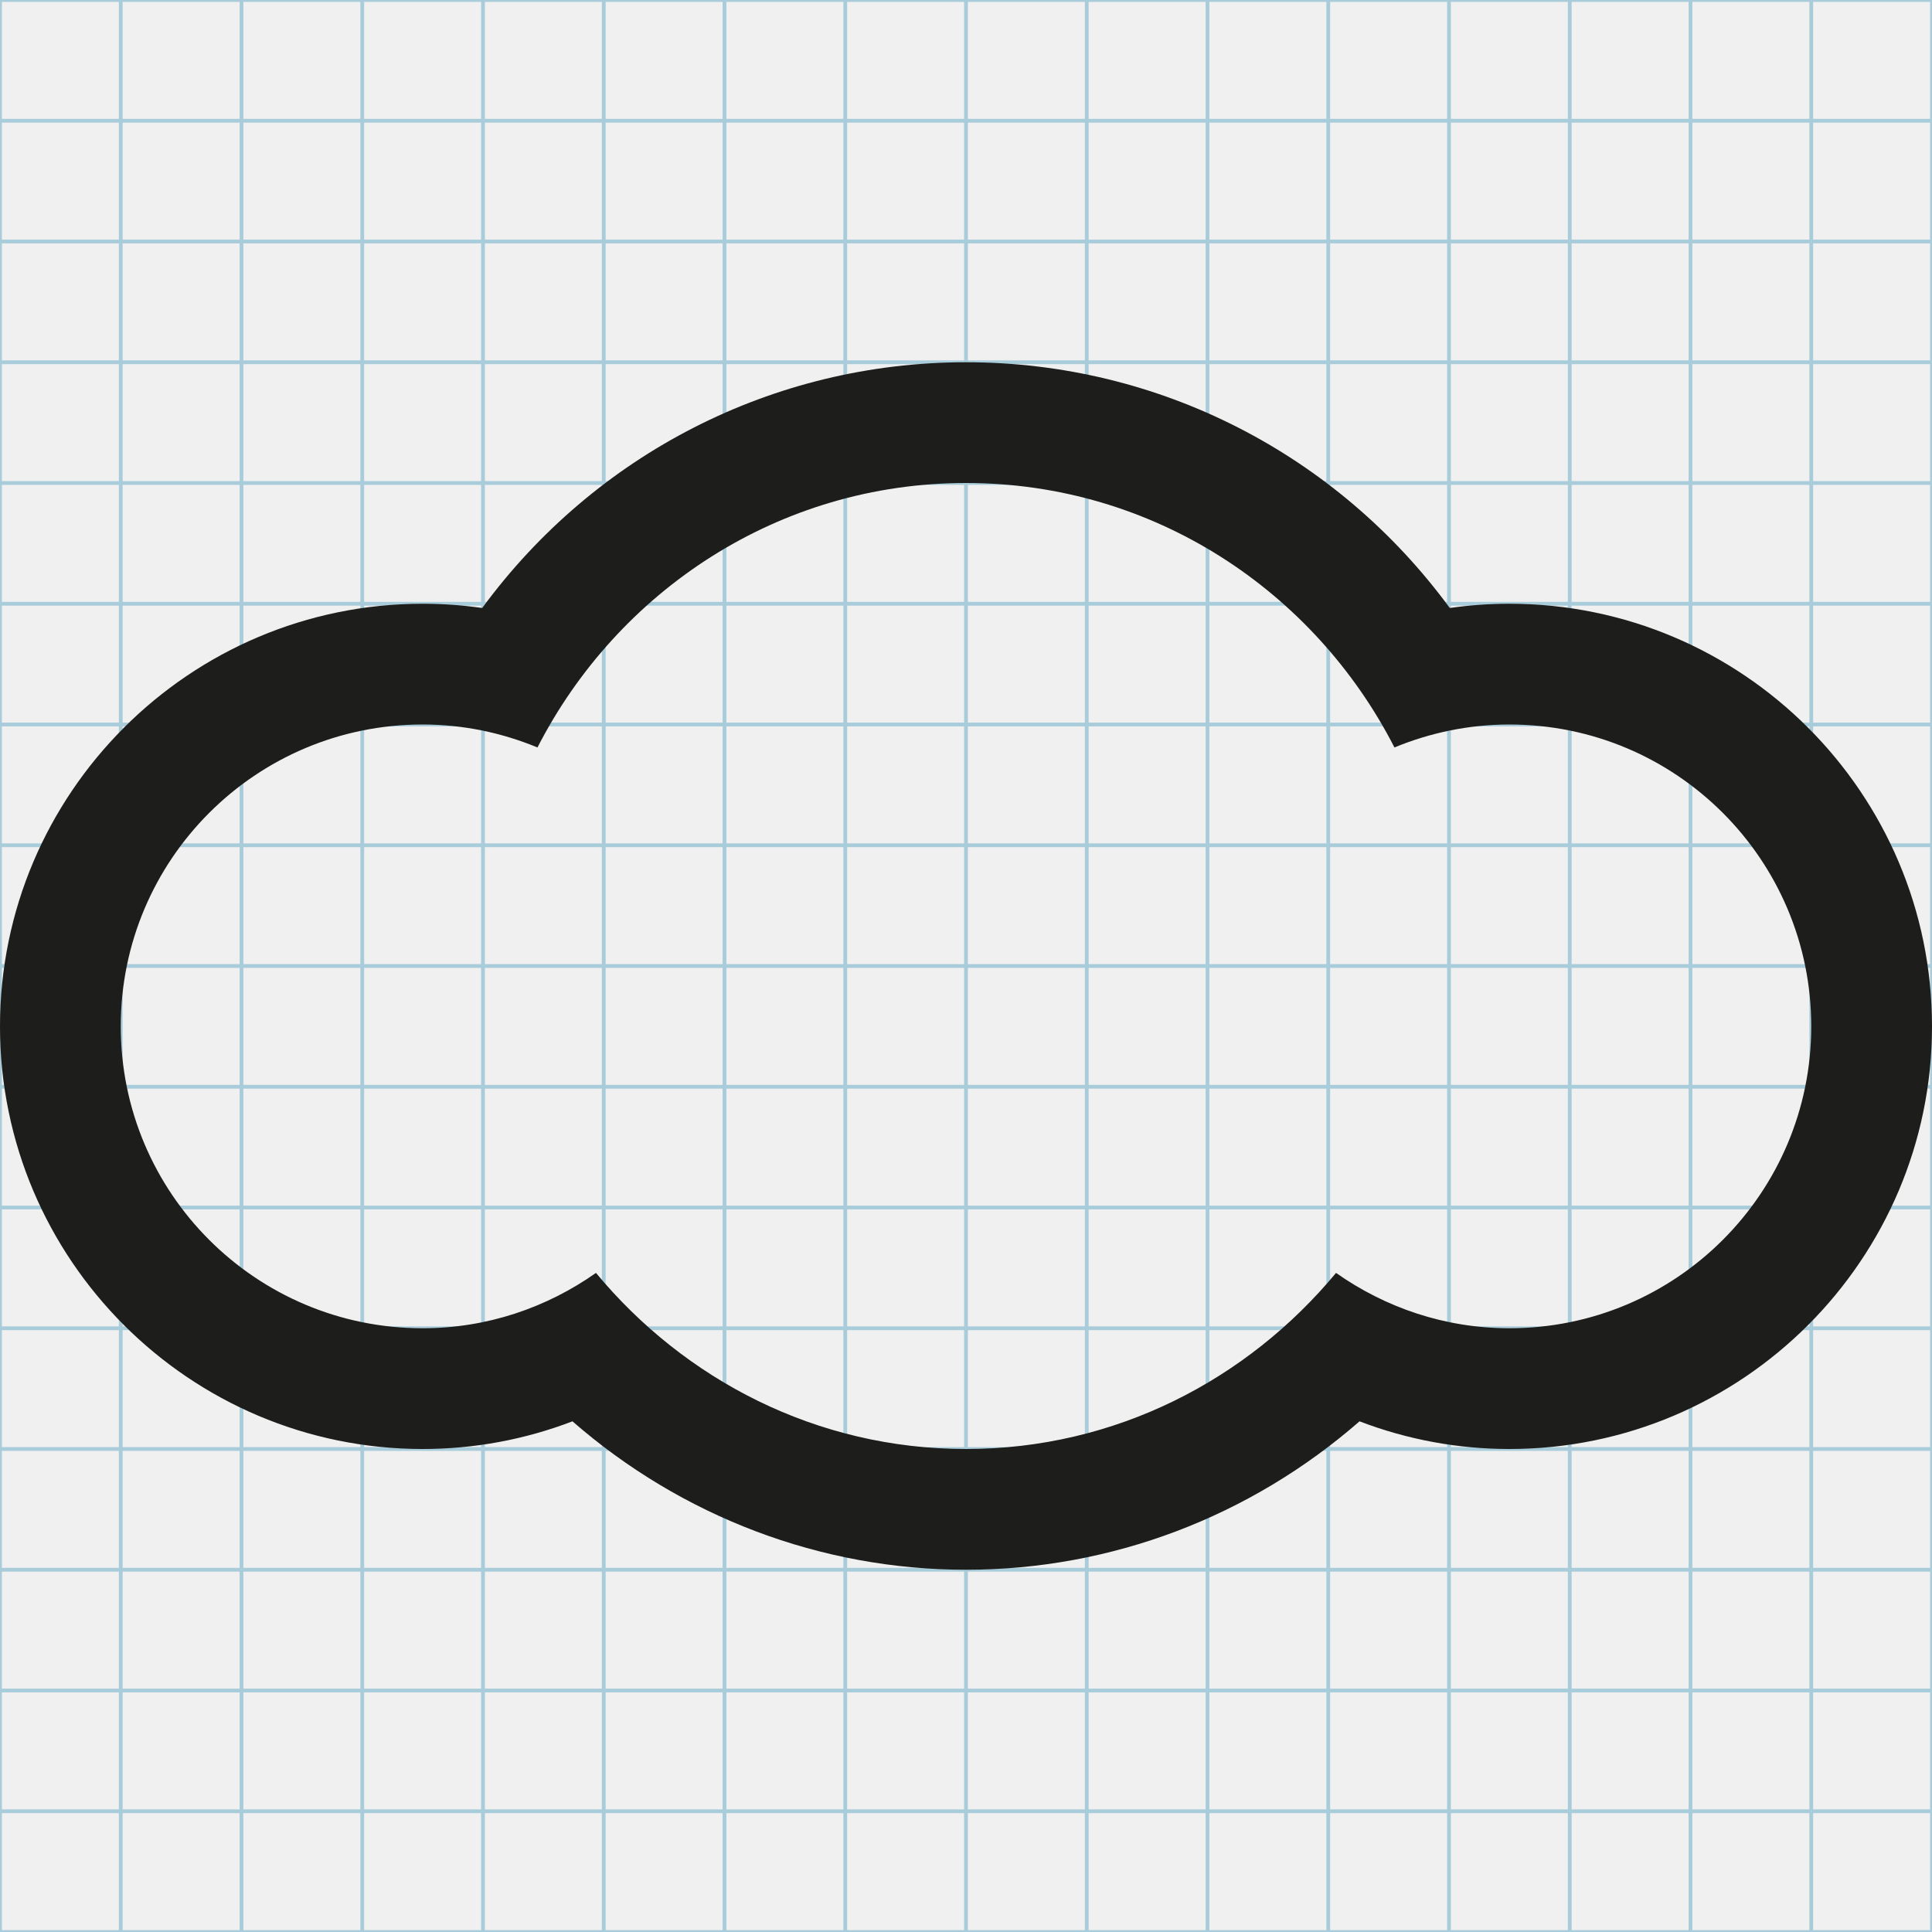
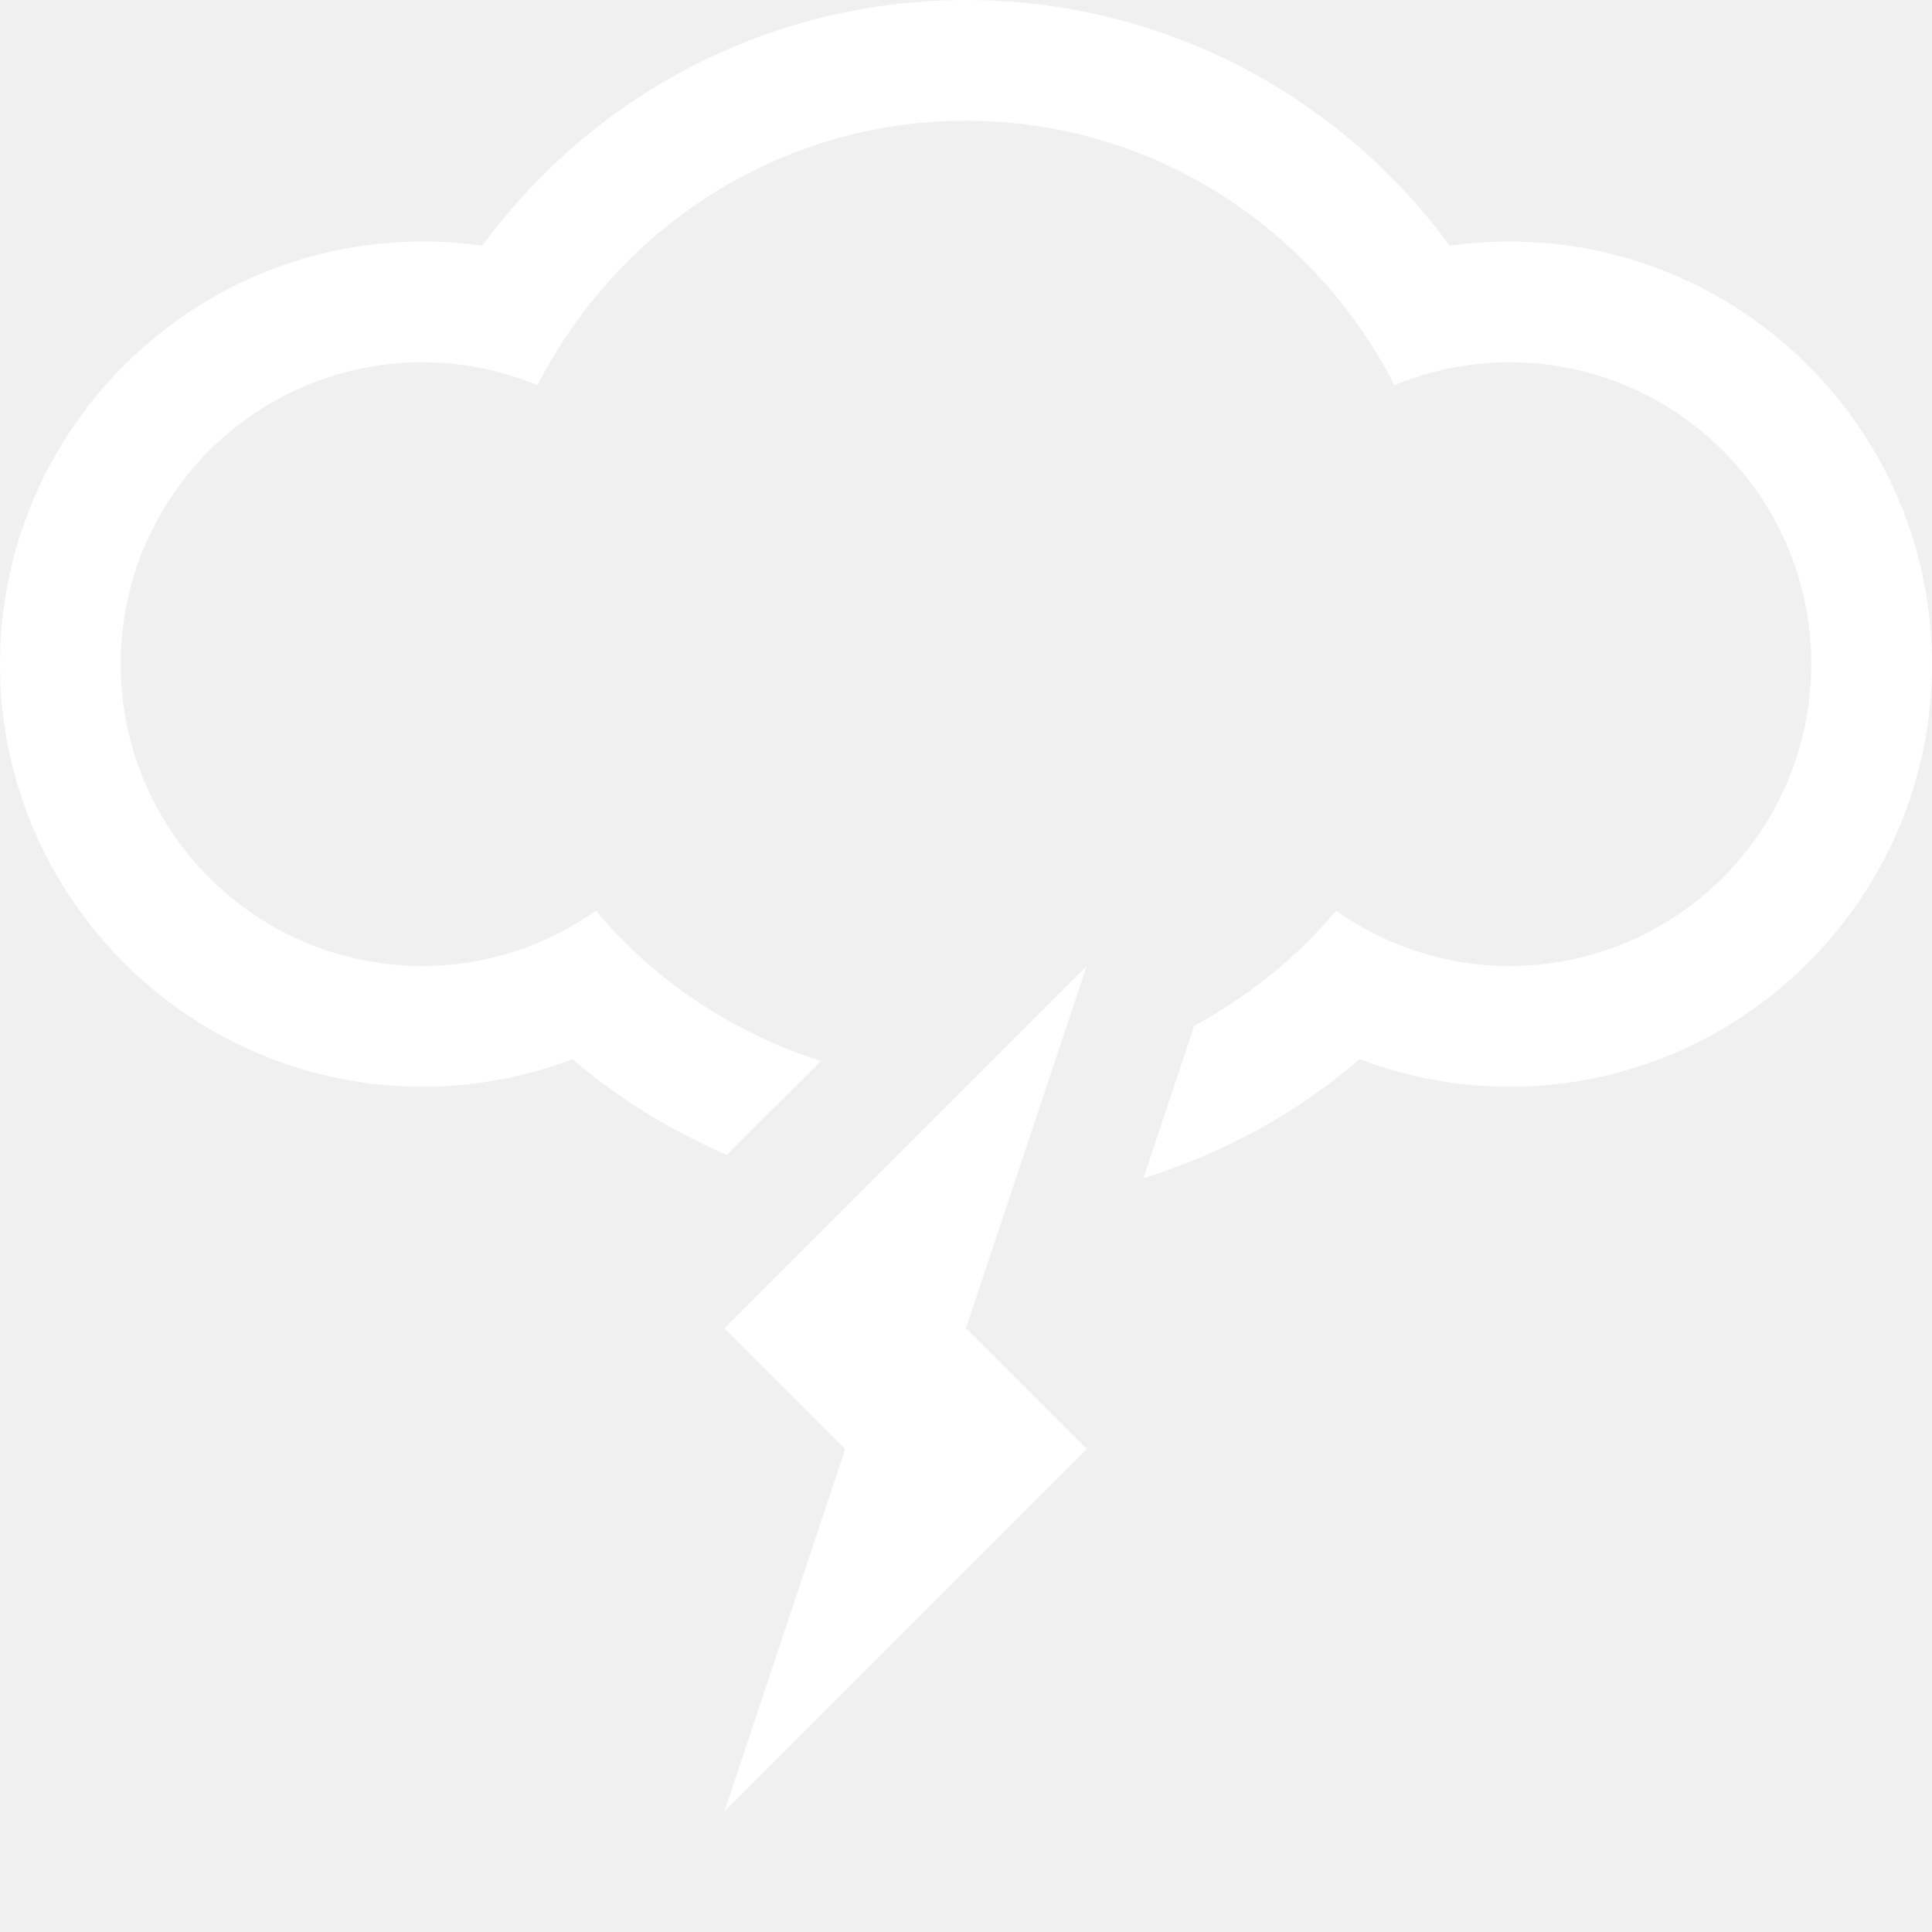
<svg xmlns="http://www.w3.org/2000/svg" version="1.1" id="Layer_1" x="0px" y="0px" width="512px" height="512px" viewBox="0 0 512 512" enable-background="new 0 0 512 512" xml:space="preserve">
-   <g id="Grid_1_">
-     <g id="Layer_1_1_">
-       <g id="Grid">
-         <g>
-           <rect fill="none" stroke="#A9CCDB" stroke-miterlimit="10" width="512" height="512" />
-           <line fill="none" stroke="#A9CCDB" stroke-miterlimit="10" x1="0" y1="480" x2="512" y2="480" />
-           <line fill="none" stroke="#A9CCDB" stroke-miterlimit="10" x1="0" y1="448" x2="512" y2="448" />
-           <line fill="none" stroke="#A9CCDB" stroke-miterlimit="10" x1="0" y1="416" x2="512" y2="416" />
-           <line fill="none" stroke="#A9CCDB" stroke-miterlimit="10" x1="0" y1="384" x2="512" y2="384" />
-           <line fill="none" stroke="#A9CCDB" stroke-miterlimit="10" x1="0" y1="352" x2="512" y2="352" />
-           <line fill="none" stroke="#A9CCDB" stroke-miterlimit="10" x1="0" y1="320" x2="512" y2="320" />
-           <line fill="none" stroke="#A9CCDB" stroke-miterlimit="10" x1="0" y1="288" x2="512" y2="288" />
-           <line fill="none" stroke="#A9CCDB" stroke-miterlimit="10" x1="0" y1="256" x2="512" y2="256" />
-           <line fill="none" stroke="#A9CCDB" stroke-miterlimit="10" x1="0" y1="224" x2="512" y2="224" />
-           <line fill="none" stroke="#A9CCDB" stroke-miterlimit="10" x1="0" y1="192" x2="512" y2="192" />
-           <line fill="none" stroke="#A9CCDB" stroke-miterlimit="10" x1="0" y1="160" x2="512" y2="160" />
-           <line fill="none" stroke="#A9CCDB" stroke-miterlimit="10" x1="0" y1="128" x2="512" y2="128" />
-           <line fill="none" stroke="#A9CCDB" stroke-miterlimit="10" x1="0" y1="96" x2="512" y2="96" />
-           <line fill="none" stroke="#A9CCDB" stroke-miterlimit="10" x1="0" y1="64" x2="512" y2="64" />
-           <line fill="none" stroke="#A9CCDB" stroke-miterlimit="10" x1="0" y1="32" x2="512" y2="32" />
-           <line fill="none" stroke="#A9CCDB" stroke-miterlimit="10" x1="480" y1="0" x2="480" y2="512" />
-           <line fill="none" stroke="#A9CCDB" stroke-miterlimit="10" x1="448" y1="0" x2="448" y2="512" />
-           <line fill="none" stroke="#A9CCDB" stroke-miterlimit="10" x1="416" y1="0" x2="416" y2="512" />
-           <line fill="none" stroke="#A9CCDB" stroke-miterlimit="10" x1="384" y1="0" x2="384" y2="512" />
-           <line fill="none" stroke="#A9CCDB" stroke-miterlimit="10" x1="352" y1="0" x2="352" y2="512" />
-           <line fill="none" stroke="#A9CCDB" stroke-miterlimit="10" x1="320" y1="0" x2="320" y2="512" />
-           <line fill="none" stroke="#A9CCDB" stroke-miterlimit="10" x1="288" y1="0" x2="288" y2="512" />
-           <line fill="none" stroke="#A9CCDB" stroke-miterlimit="10" x1="256" y1="0" x2="256" y2="512" />
-           <line fill="none" stroke="#A9CCDB" stroke-miterlimit="10" x1="224" y1="0" x2="224" y2="512" />
-           <line fill="none" stroke="#A9CCDB" stroke-miterlimit="10" x1="192" y1="0" x2="192" y2="512" />
-           <line fill="none" stroke="#A9CCDB" stroke-miterlimit="10" x1="160" y1="0" x2="160" y2="512" />
-           <line fill="none" stroke="#A9CCDB" stroke-miterlimit="10" x1="128" y1="0" x2="128" y2="512" />
-           <line fill="none" stroke="#A9CCDB" stroke-miterlimit="10" x1="96" y1="0" x2="96" y2="512" />
-           <line fill="none" stroke="#A9CCDB" stroke-miterlimit="10" x1="64" y1="0" x2="64" y2="512" />
-           <line fill="none" stroke="#A9CCDB" stroke-miterlimit="10" x1="32" y1="0" x2="32" y2="512" />
-         </g>
-       </g>
+   <g>
+     <g>
+       <path fill="#fff" d="M400,64c-5.312,0-10.562,0.375-15.792,1.125C354.334,24.417,307.188,0,256,0    c-51.188,0-98.312,24.417-128.208,65.125C122.562,64.375,117.312,64,112,64C50.25,64,0,114.25,0,176s50.25,112,112,112    c13.688,0,27.084-2.5,39.709-7.333c12.291,10.708,26.25,18.958,40.916,25.416l24.916-24.874    c-23.458-7.626-44.166-21.271-59.604-39.876C144.938,250.5,129.125,256,112,256c-44.188,0-80-35.812-80-80s35.812-80,80-80    c10.812,0,21.062,2.208,30.438,6.083C163.667,60.667,206.291,32,256,32s92.334,28.667,113.541,70.083    C378.938,98.208,389.209,96,400,96c44.188,0,80,35.812,80,80s-35.812,80-80,80c-17.125,0-32.916-5.5-45.938-14.667    c-10.375,12.521-23.312,22.667-37.625,30.584L303,312.25c20.875-6.562,40.5-16.938,57.291-31.583    C372.916,285.5,386.312,288,400,288c61.75,0,112-50.25,112-112S461.75,64,400,64z M192,352l32,32l-32,96l96-96l-32-32l32-96    L192,352z" />
    </g>
  </g>
-   <path fill-rule="evenodd" clip-rule="evenodd" fill="#1D1D1B" d="M400,160c-5.312,0-10.562,0.375-15.792,1.125  C354.334,120.417,307.188,96,256,96s-98.312,24.417-128.208,65.125C122.562,160.375,117.312,160,112,160C50.25,160,0,210.25,0,272  c0,61.75,50.25,112,112,112c13.688,0,27.084-2.5,39.709-7.333C180.666,401.917,217.5,416,256,416  c38.542,0,75.333-14.083,104.291-39.333C372.916,381.5,386.312,384,400,384c61.75,0,112-50.25,112-112  C512,210.25,461.75,160,400,160z M400,352c-17.125,0-32.916-5.5-45.938-14.667C330.584,365.624,295.624,384,256,384  c-39.625,0-74.584-18.376-98.062-46.667C144.938,346.5,129.125,352,112,352c-44.188,0-80-35.812-80-80s35.812-80,80-80  c10.812,0,21.062,2.208,30.438,6.083C163.667,156.667,206.291,128,256,128s92.334,28.667,113.541,70.083  C378.938,194.208,389.209,192,400,192c44.188,0,80,35.812,80,80S444.188,352,400,352z" />
</svg>
